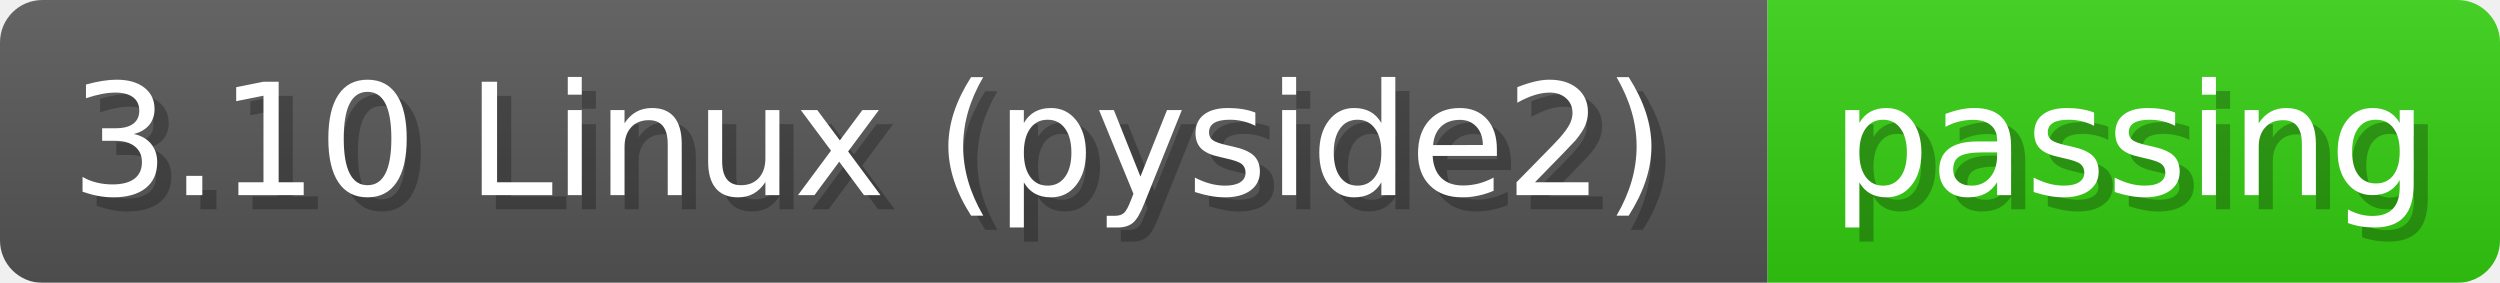
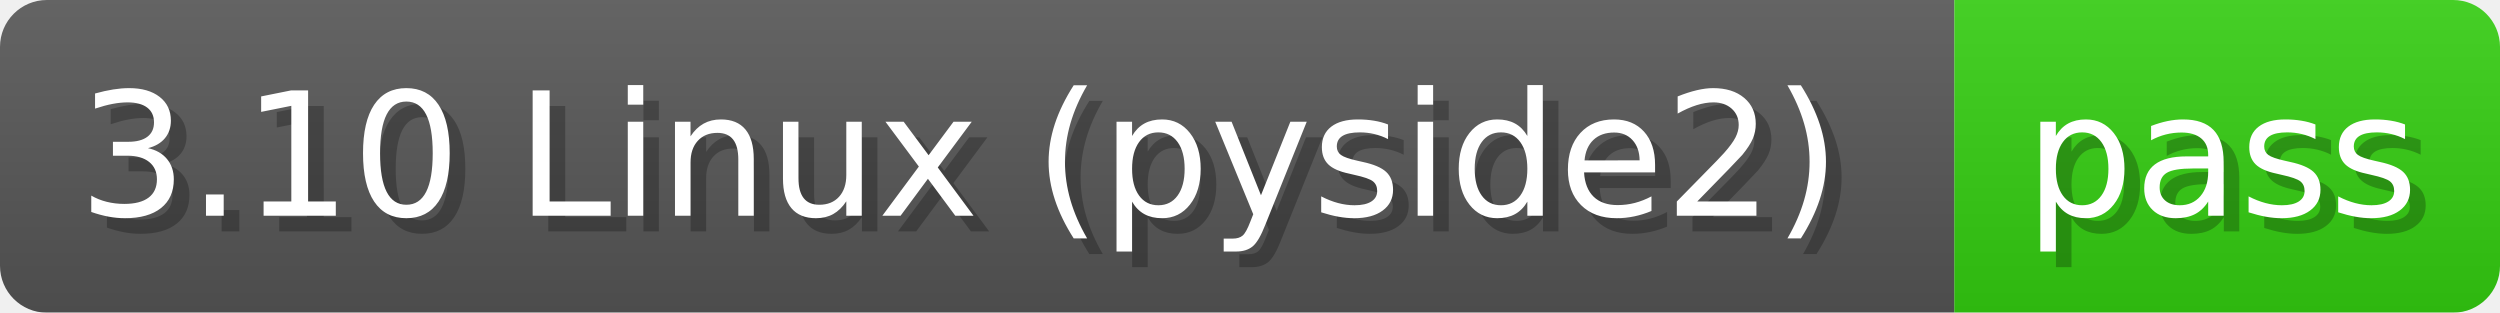
- <svg xmlns="http://www.w3.org/2000/svg" width="176.8" height="20" viewBox="0 0 1768 200" role="img" aria-label="3.10 Linux (pyside2): passing">
+ <svg xmlns="http://www.w3.org/2000/svg" width="159.9" height="20" viewBox="0 0 1599 200" role="img" aria-label="3.10 Linux (pyside2): pass">
  <linearGradient id="a" x2="0" y2="100%">
    <stop offset="0" stop-opacity=".1" stop-color="#EEE" />
    <stop offset="1" stop-opacity=".1" />
  </linearGradient>
  <mask id="m">
-     <rect width="1768" height="200" rx="30" fill="#FFF" />
+     <rect width="1599" height="200" rx="30" fill="#FFF" />
  </mask>
  <g mask="url(#m)">
    <rect width="1250" height="200" fill="#555" />
-     <rect width="518" height="200" fill="#3C1" x="1250" />
-     <rect width="1768" height="200" fill="url(#a)" />
+     <rect width="349" height="200" fill="#3C1" x="1250" />
+     <rect width="1599" height="200" fill="url(#a)" />
  </g>
  <g aria-hidden="true" fill="#fff" text-anchor="start" font-family="Verdana,DejaVu Sans,sans-serif" font-size="110">
    <text x="60" y="148" textLength="1150" fill="#000" opacity="0.25">3.10 Linux (pyside2)</text>
    <text x="50" y="138" textLength="1150">3.10 Linux (pyside2)</text>
-     <text x="1305" y="148" textLength="418" fill="#000" opacity="0.25">passing</text>
-     <text x="1295" y="138" textLength="418">passing</text>
+     <text x="1305" y="148" textLength="249" fill="#000" opacity="0.25">pass</text>
+     <text x="1295" y="138" textLength="249">pass</text>
  </g>
</svg>
